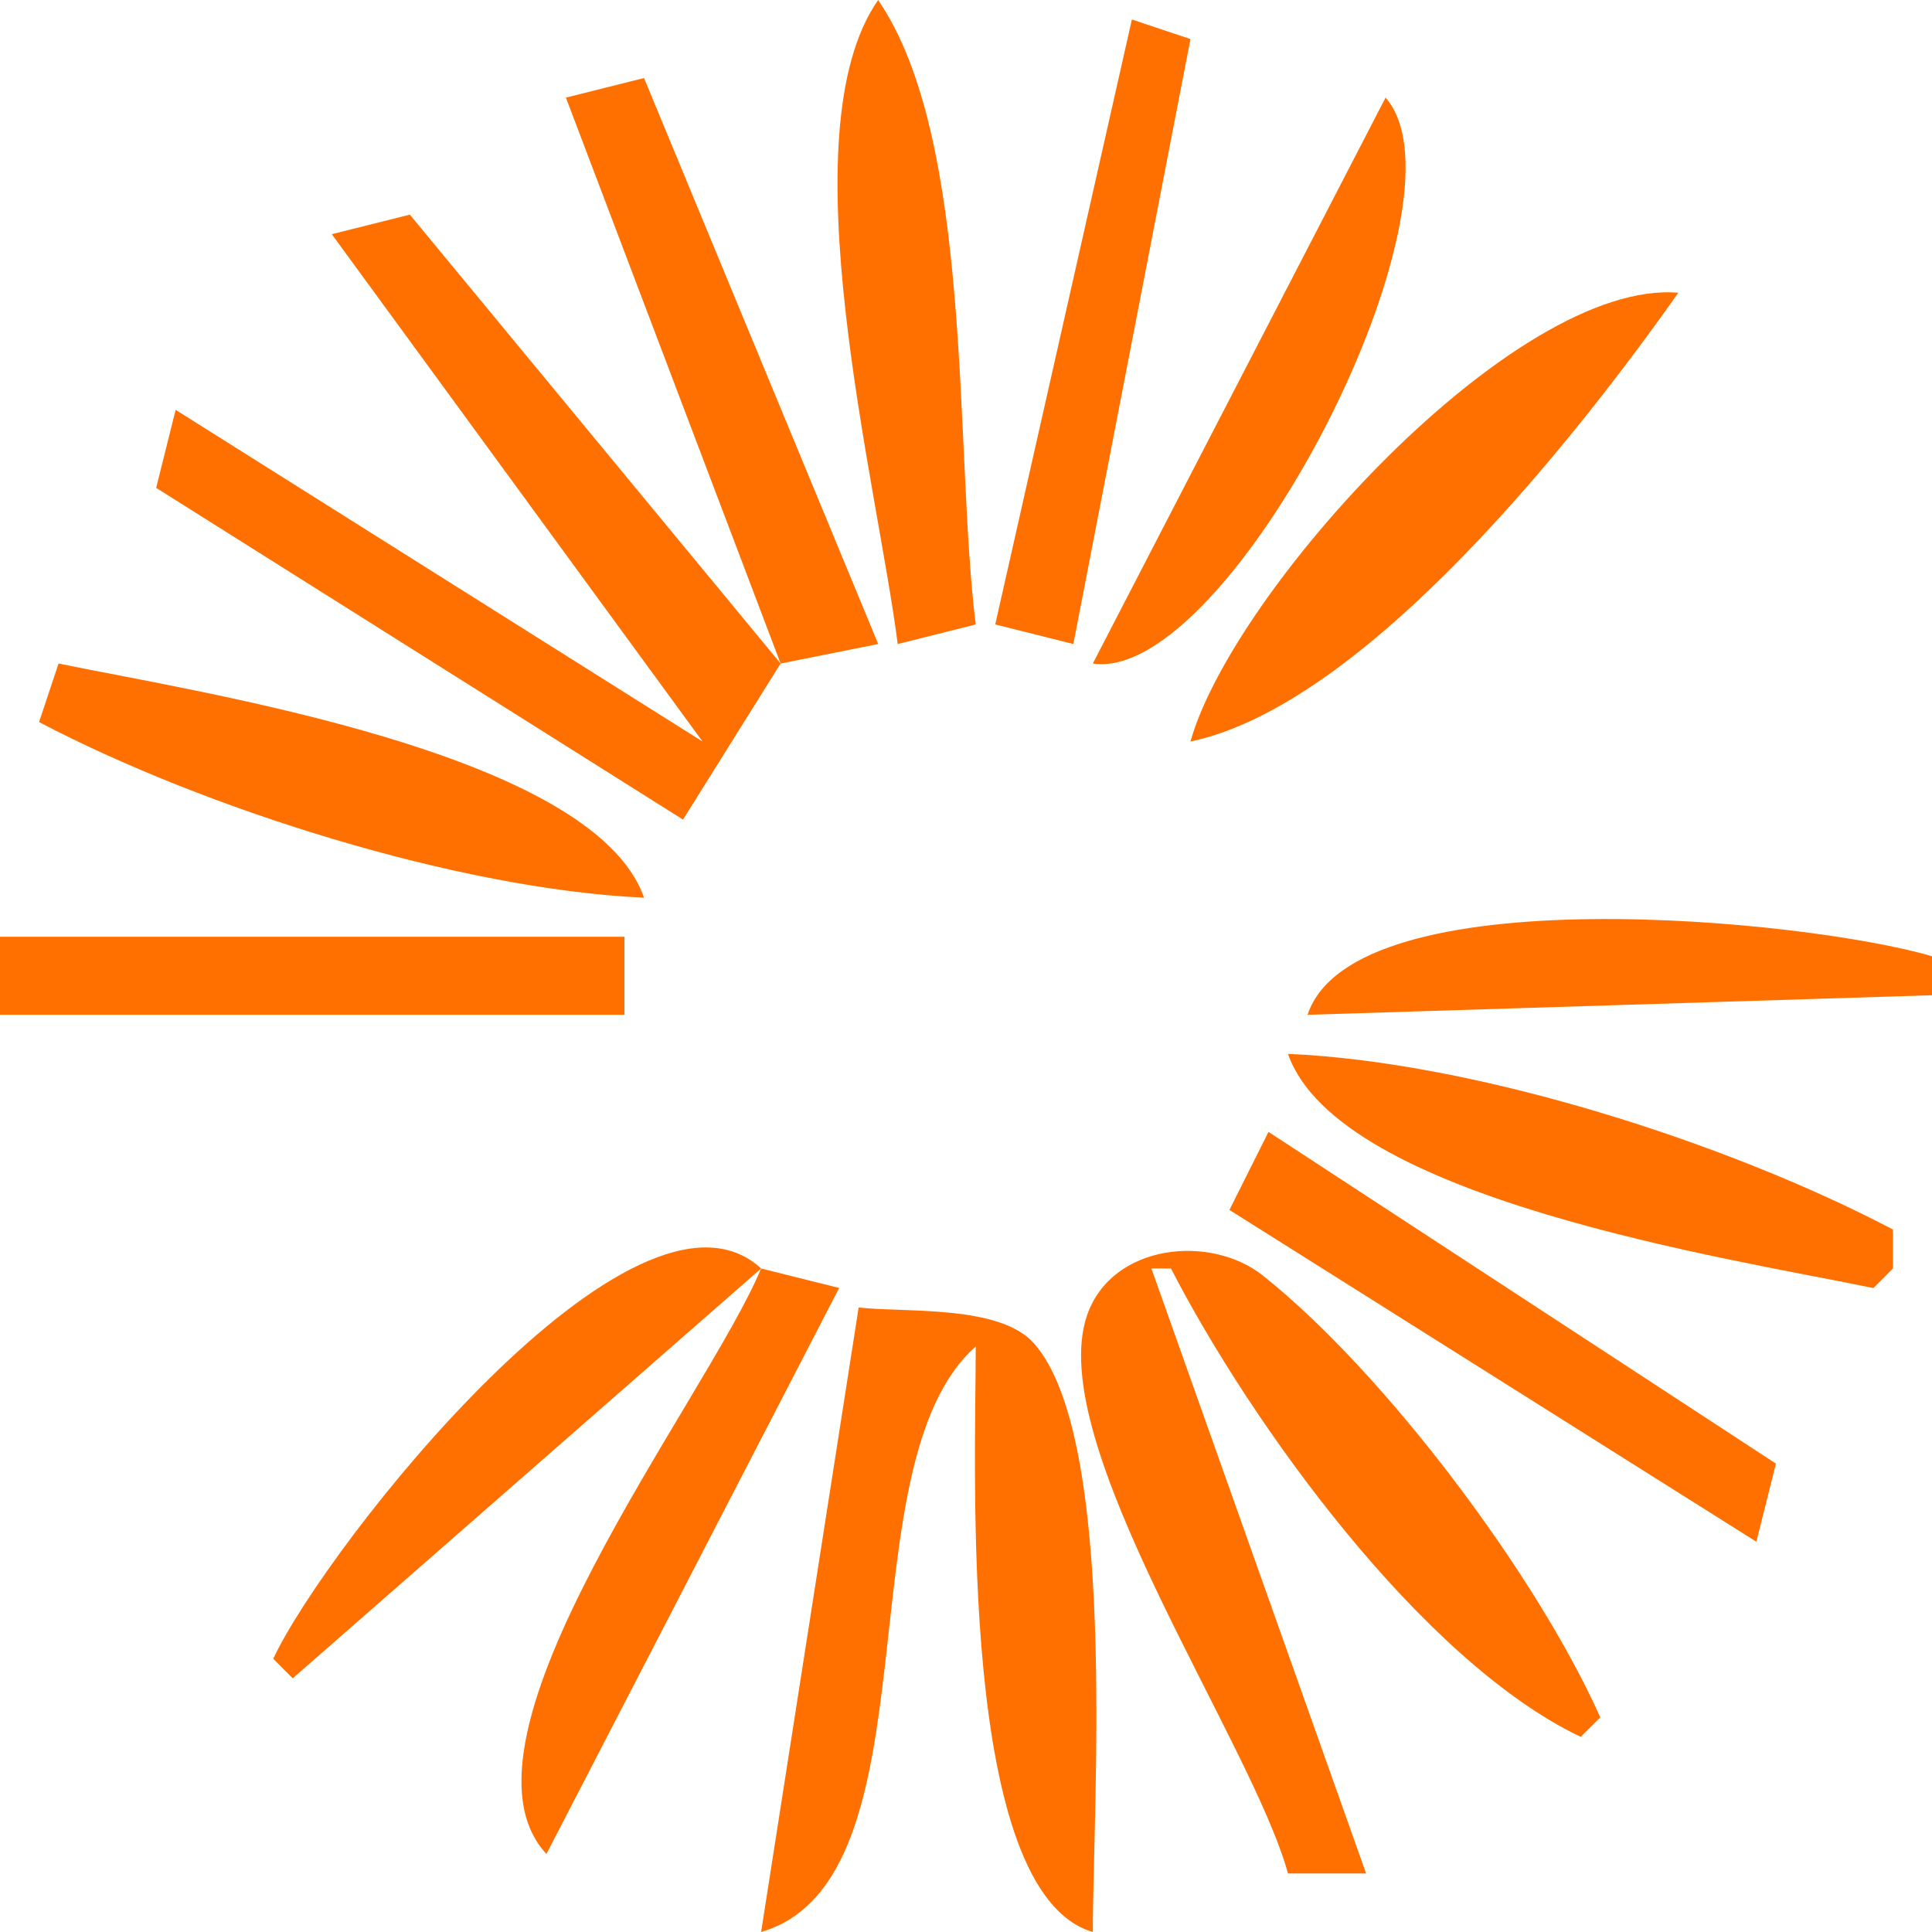
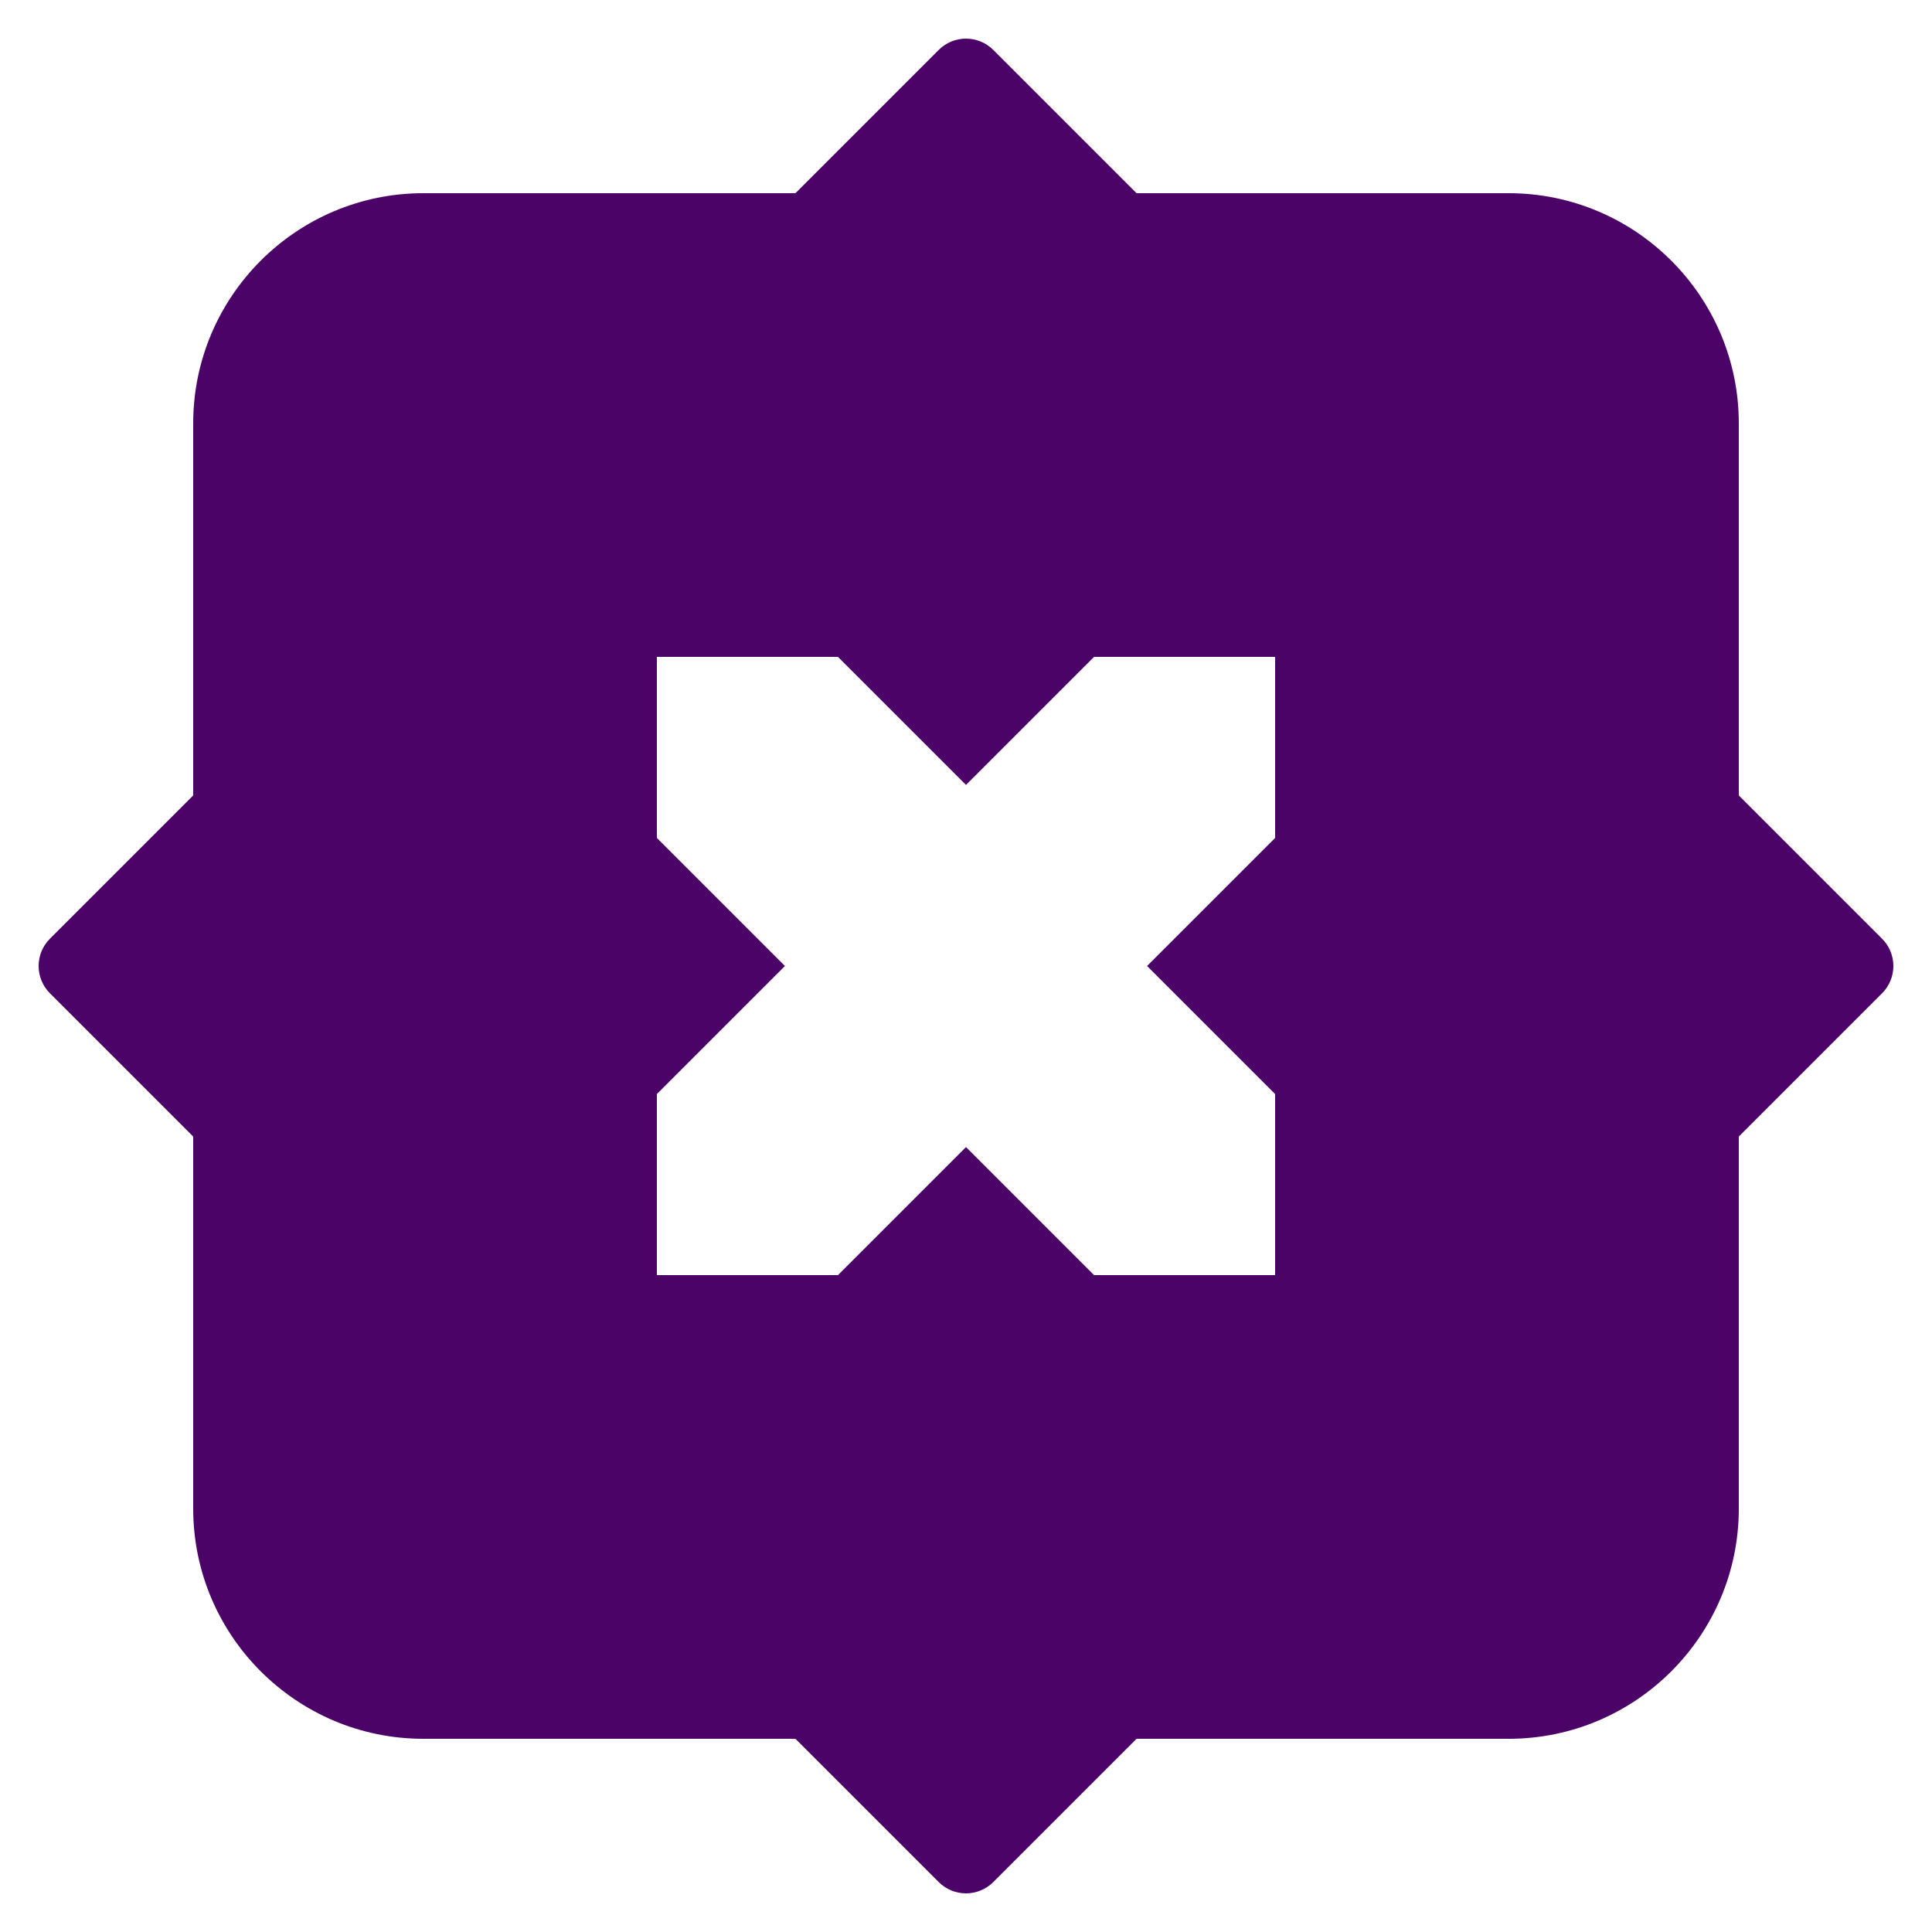
- <svg xmlns="http://www.w3.org/2000/svg" width="23" height="23" viewBox="0 0 23 23" fill="none">
-   <path d="M10.454 0C9.351 1.583 10.447 5.769 10.687 7.667L11.616 7.434C11.358 5.389 11.6 1.676 10.454 0Z" fill="#FF7000" />
-   <path d="M13.475 0.232L11.848 7.434L12.778 7.667L14.172 0.465L13.475 0.232Z" fill="#FF7000" />
-   <path d="M6.737 1.162L9.293 7.899L4.879 2.555L3.95 2.788L8.364 8.828L2.091 4.879L1.859 5.808L8.131 9.757L9.293 7.899L10.455 7.667L7.667 0.929L6.737 1.162Z" fill="#FF7000" />
-   <path d="M16.495 1.162L13.01 7.899C14.631 8.144 17.593 2.416 16.495 1.162Z" fill="#FF7000" />
-   <path d="M14.172 8.828C16.262 8.388 18.783 5.184 19.98 3.485C18.03 3.321 14.672 7.044 14.172 8.828Z" fill="#FF7000" />
-   <path d="M0.697 7.899L0.465 8.596C2.429 9.627 5.448 10.585 7.667 10.687C7.065 8.957 2.38 8.247 0.697 7.899Z" fill="#FF7000" />
-   <path d="M0 11.152V12.081H7.434V11.152H0Z" fill="#FF7000" />
-   <path d="M15.566 12.081L23 11.848V11.384C21.525 10.948 16.12 10.409 15.566 12.081Z" fill="#FF7000" />
-   <path d="M15.333 12.546C15.936 14.278 20.622 14.986 22.303 15.334L22.535 15.101V14.637C20.558 13.599 17.567 12.643 15.333 12.546Z" fill="#FF7000" />
-   <path d="M15.101 13.475L14.636 14.404L20.909 18.354L21.142 17.424L15.101 13.475Z" fill="#FF7000" />
-   <path d="M3.253 19.747L3.485 19.98L9.061 15.101C7.564 13.725 3.877 18.41 3.253 19.747Z" fill="#FF7000" />
-   <path d="M15.333 22.303H16.263L13.707 15.101H13.94C14.892 16.948 16.925 19.775 18.818 20.677L19.051 20.445C18.299 18.759 16.49 16.343 15.034 15.185C14.413 14.691 13.238 14.803 12.942 15.656C12.418 17.172 14.904 20.735 15.333 22.303Z" fill="#FF7000" />
-   <path d="M9.061 15.101C8.411 16.66 5.234 20.699 6.505 22.071L9.99 15.333L9.061 15.101Z" fill="#FF7000" />
-   <path d="M10.222 15.566L9.061 23C11.195 22.376 10.012 17.44 11.616 16.03C11.616 17.517 11.401 22.529 13.01 23C13.009 21.505 13.312 17.119 12.307 15.99C11.899 15.533 10.788 15.627 10.222 15.566Z" fill="#FF7000" />
+ <svg xmlns="http://www.w3.org/2000/svg" viewBox="0,0,256,256" width="50px" height="50px">
+   <g fill="#4b0367" fill-rule="nonzero" stroke="none" stroke-width="1" stroke-linecap="butt" stroke-linejoin="miter" stroke-miterlimit="10" stroke-dasharray="" stroke-dashoffset="0" font-family="none" font-weight="none" font-size="none" text-anchor="none" style="mix-blend-mode: normal">
+     <g transform="scale(5.12,5.12)">
+       <path d="M48.707,24.293l-3.707,-3.707v-9.628c0,-3.286 -2.672,-5.958 -5.957,-5.958h-9.629l-3.707,-3.707c-0.391,-0.391 -1.023,-0.391 -1.414,0l-3.707,3.707h-9.629c-3.285,0 -5.957,2.672 -5.957,5.958v9.628l-3.707,3.707c-0.391,0.391 -0.391,1.023 0,1.414l3.707,3.707v9.629c0,3.285 2.672,5.957 5.957,5.957h9.629l3.707,3.707c0.195,0.195 0.451,0.293 0.707,0.293c0.256,0 0.512,-0.098 0.707,-0.293l3.707,-3.707h9.629c3.285,0 5.957,-2.672 5.957,-5.957v-9.629l3.707,-3.707c0.391,-0.391 0.391,-1.023 0,-1.414zM33,21.686l-3.314,3.314l3.314,3.314v4.686h-4.686l-3.314,-3.314l-3.314,3.314h-4.686v-4.686l3.314,-3.314l-3.314,-3.314v-4.686h4.686l3.314,3.314l3.314,-3.314h4.686z" />
+     </g>
+   </g>
</svg>
